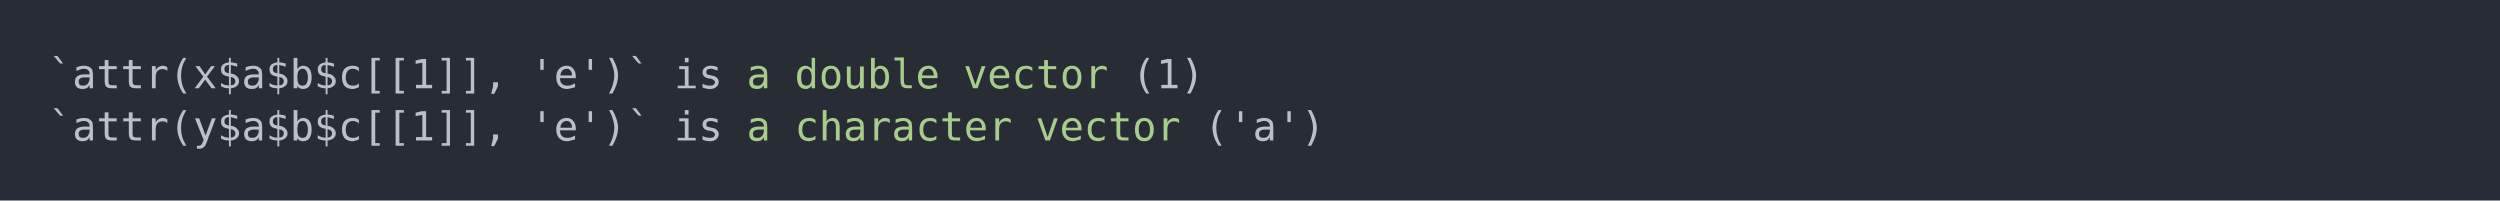
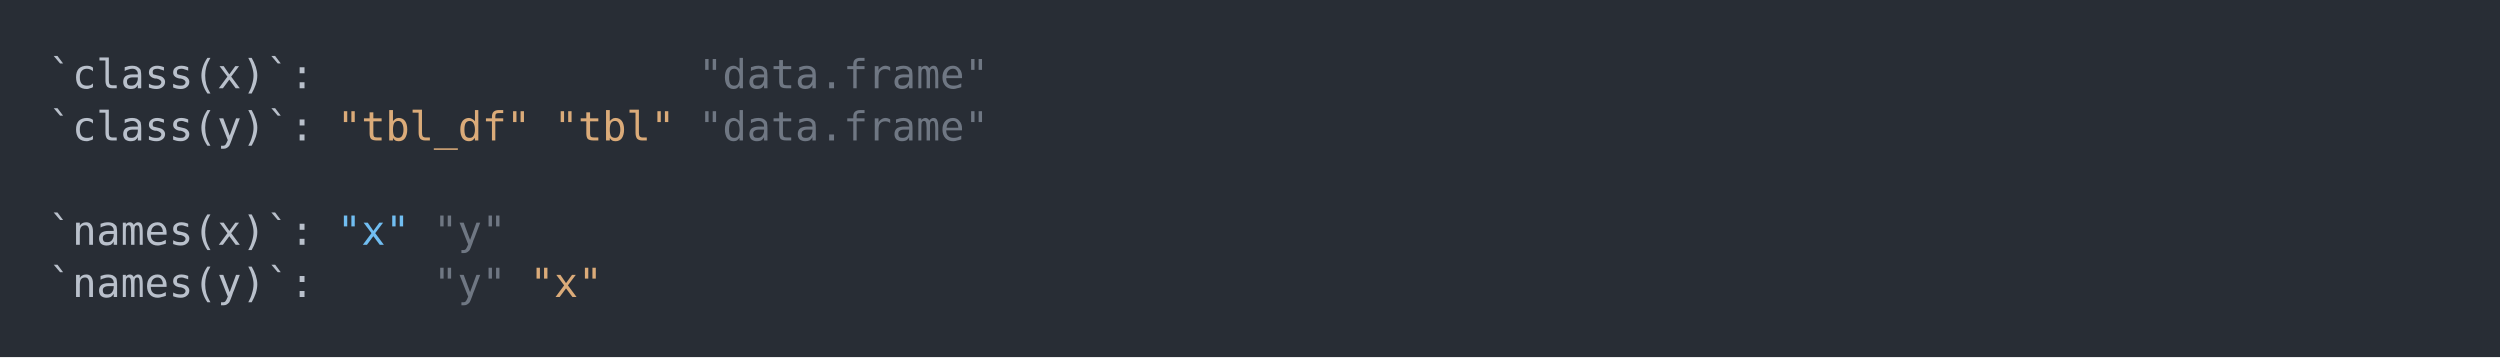
- <svg xmlns="http://www.w3.org/2000/svg" xmlns:xlink="http://www.w3.org/1999/xlink" width="1040" height="83.42">
-   <rect width="1040" height="83.42" rx="0" ry="0" class="a" />
-   <svg height="43.42" viewBox="0 0 100 4.342" width="1000" x="20" y="20">
-     <style>.a{fill:rgb(40,45,53)}.b{font-family:'Fira Code',Monaco,Consolas,Menlo,'Bitstream Vera Sans Mono','Powerline Symbols',monospace}.c{fill:transparent}.d{fill:rgb(185,192,203);white-space:pre}.e{fill:rgb(168,204,140);white-space:pre}</style>
+ <svg xmlns="http://www.w3.org/2000/svg" xmlns:xlink="http://www.w3.org/1999/xlink" width="1040" height="148.55">
+   <rect width="1040" height="148.55" rx="0" ry="0" class="a" />
+   <svg height="108.55" viewBox="0 0 100 10.855" width="1000" x="20" y="20">
+     <style>.a{fill:rgb(40,45,53)}.b{font-family:'Fira Code',Monaco,Consolas,Menlo,'Bitstream Vera Sans Mono','Powerline Symbols',monospace}.c{fill:transparent}.d{fill:rgb(185,192,203);white-space:pre}.e{fill:rgb(111,119,131);white-space:pre}.f{fill:rgb(219,171,121);white-space:pre}.g{fill:rgb(113,190,242);white-space:pre}</style>
    <g font-family="'Fira Code',Monaco,Consolas,Menlo,'Bitstream Vera Sans Mono','Powerline Symbols',monospace" font-size="1.67" class="b">
      <defs>
        <symbol id="a">
-           <rect height="3" width="100" x="0" y="0" class="c" />
+           <rect height="6" width="100" x="0" y="0" class="c" />
        </symbol>
      </defs>
-       <rect height="4.342" width="100" class="a" />
+       <rect height="10.855" width="100" class="a" />
      <svg x="0" y="0" width="100">
        <svg x="0">
          <use xlink:href="#a" />
-           <text x="0" y="1.67" class="d">`attr(x$a$b$c[[1]],</text>
-           <text x="20.04" y="1.67" class="d">'e')`</text>
-           <text x="26.052" y="1.67" class="d">is</text>
-           <text x="29.058" y="1.67" class="e">a</text>
-           <text x="31.062" y="1.67" class="e">double</text>
-           <text x="38.076" y="1.67" class="e">vector</text>
-           <text x="45.09" y="1.67" class="d">(1)</text>
-           <text x="0" y="3.841" class="d">`attr(y$a$b$c[[1]],</text>
-           <text x="20.04" y="3.841" class="d">'e')`</text>
-           <text x="26.052" y="3.841" class="d">is</text>
-           <text x="29.058" y="3.841" class="e">a</text>
-           <text x="31.062" y="3.841" class="e">character</text>
-           <text x="41.082" y="3.841" class="e">vector</text>
-           <text x="48.096" y="3.841" class="d">('a')</text>
+           <text x="0" y="1.67" class="d">`class(x)`:</text>
+           <text x="27.054" y="1.67" class="e">"data.frame"</text>
+           <text x="0" y="3.841" class="d">`class(y)`:</text>
+           <text x="12.024" y="3.841" class="f">"tbl_df"</text>
+           <text x="21.042" y="3.841" class="f">"tbl"</text>
+           <text x="27.054" y="3.841" class="e">"data.frame"</text>
+           <text x="0" y="8.183" class="d">`names(x)`:</text>
+           <text x="12.024" y="8.183" class="g">"x"</text>
+           <text x="16.032" y="8.183" class="e">"y"</text>
+           <text x="0" y="10.354" class="d">`names(y)`:</text>
+           <text x="16.032" y="10.354" class="e">"y"</text>
+           <text x="20.04" y="10.354" class="f">"x"</text>
        </svg>
      </svg>
    </g>
  </svg>
</svg>
